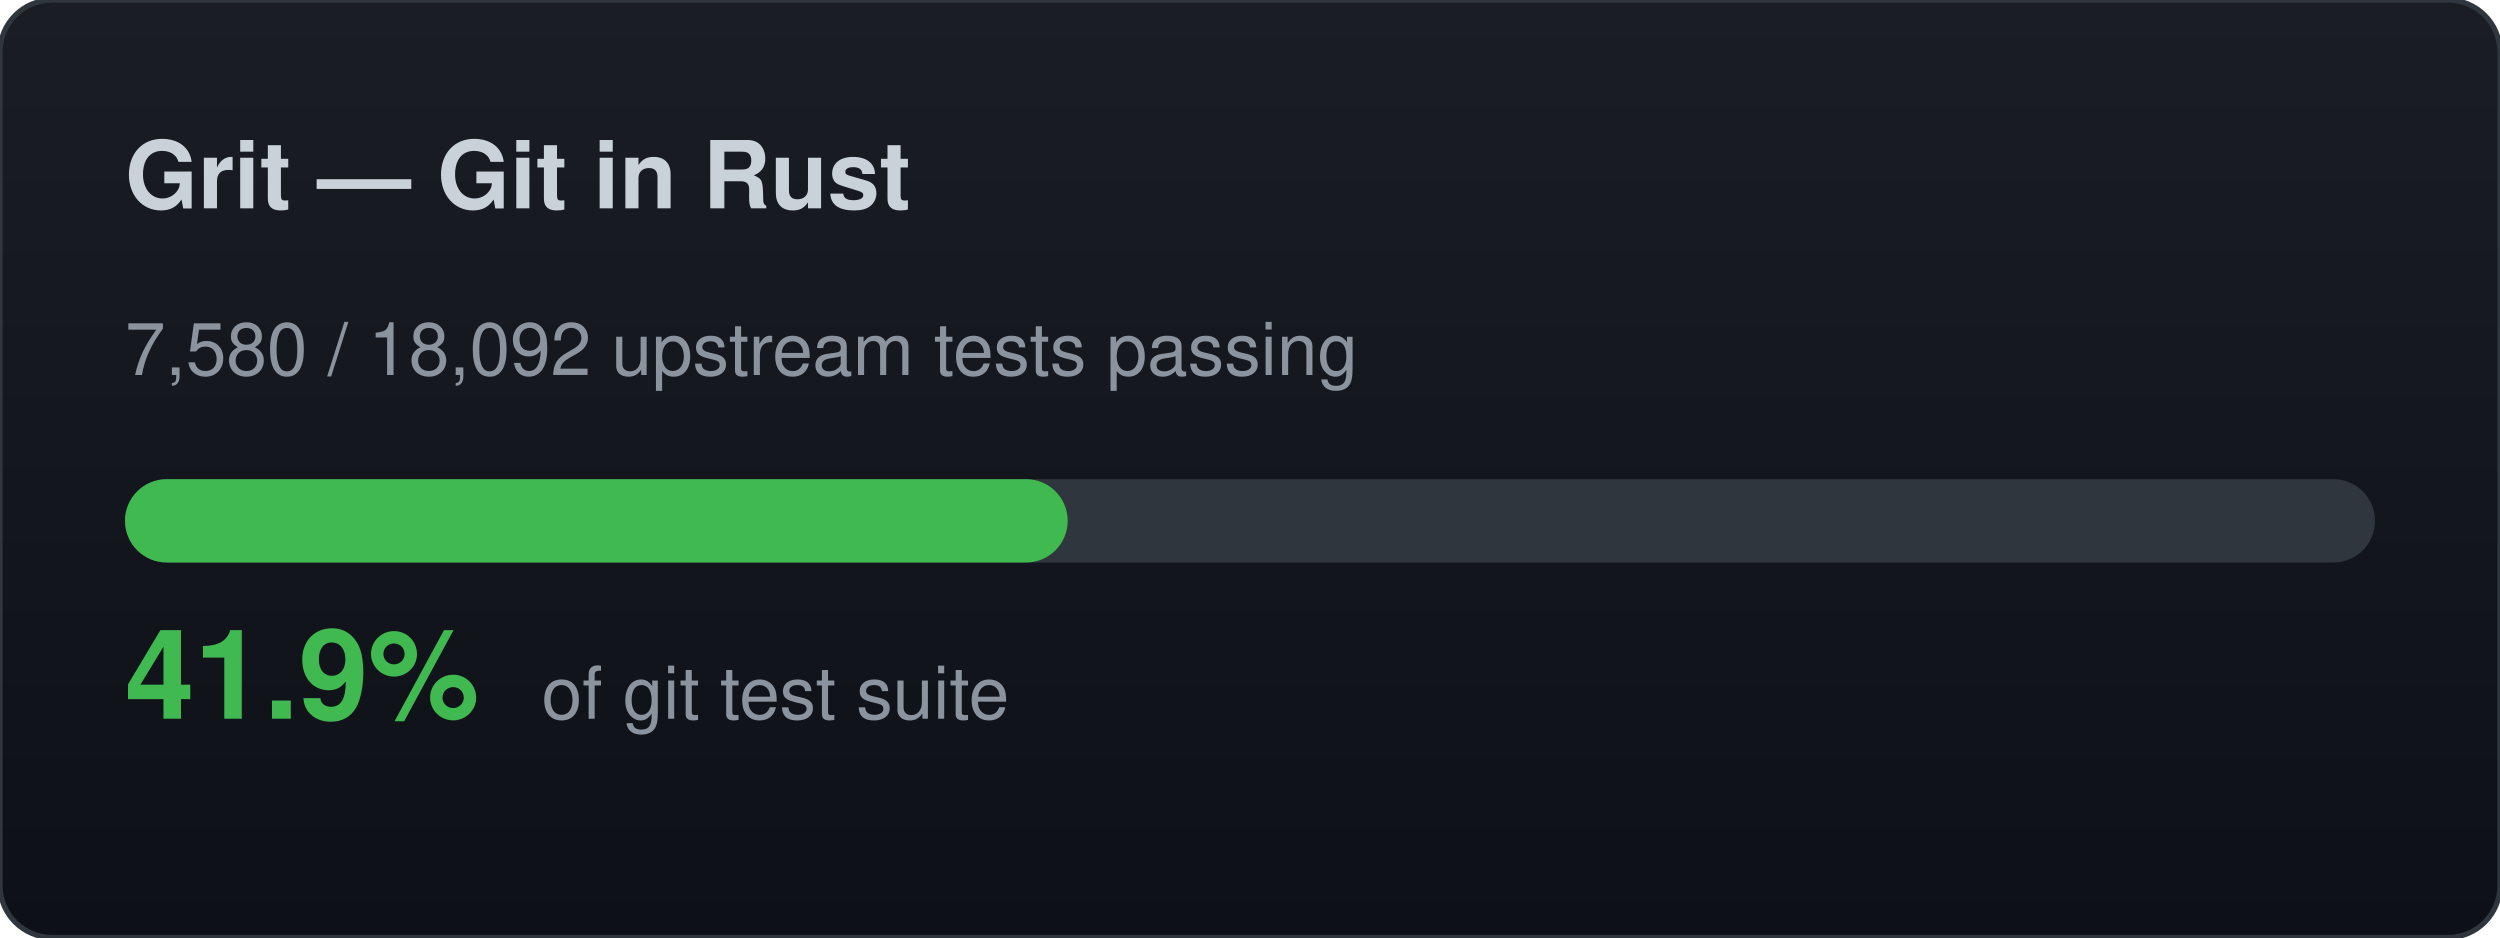
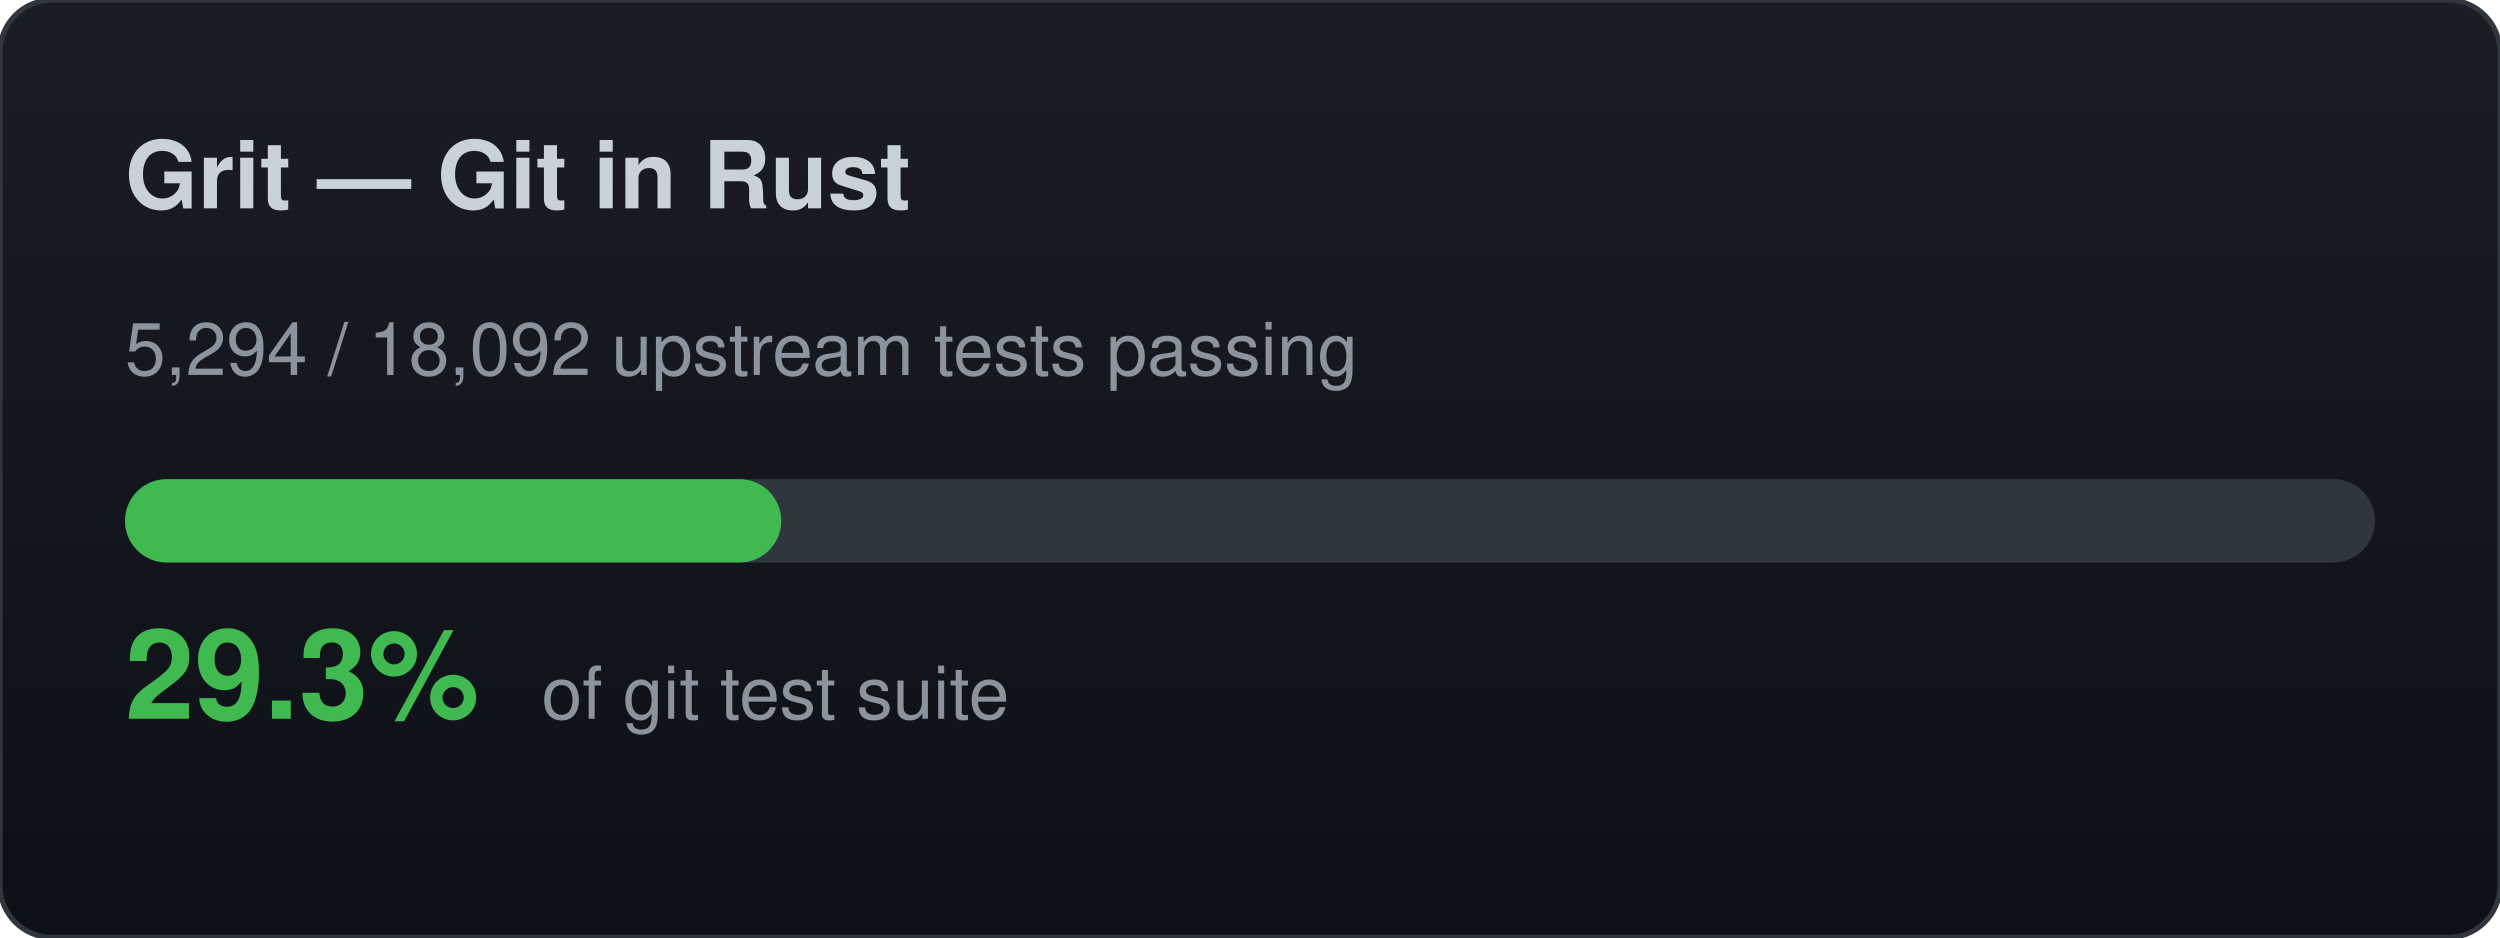
<svg xmlns="http://www.w3.org/2000/svg" width="480" height="180" viewBox="0 0 480 180">
  <defs>
    <linearGradient id="bg" x1="0" y1="0" x2="0" y2="1">
      <stop offset="0%" stop-color="#1a1e24" />
      <stop offset="100%" stop-color="#0d1117" />
    </linearGradient>
  </defs>
  <rect width="480" height="180" rx="10" fill="url(#bg)" stroke="#30363d" stroke-width="1" />
  <text x="24" y="40" font-family="-apple-system,BlinkMacSystemFont,Segoe UI,Helvetica,Arial,sans-serif" font-size="18" font-weight="700" fill="#c9d1d9">Grit — Git in Rust</text>
-   <text x="24" y="72" font-family="-apple-system,BlinkMacSystemFont,Segoe UI,Helvetica,Arial,sans-serif" font-size="14" fill="#8b949e">7,580 / 18,092 upstream tests passing</text>
+   <text x="24" y="72" font-family="-apple-system,BlinkMacSystemFont,Segoe UI,Helvetica,Arial,sans-serif" font-size="14" fill="#8b949e">5,294 / 18,092 upstream tests passing</text>
  <rect x="24" y="92" width="432" height="16" rx="8" fill="#30363d" />
-   <rect x="24" y="92" width="181" height="16" rx="8" fill="#3fb950" />
-   <text x="24" y="138" font-family="-apple-system,BlinkMacSystemFont,Segoe UI,Helvetica,Arial,sans-serif" font-size="24" font-weight="700" fill="#3fb950">41.9%</text>
+   <rect x="24" y="92" width="126" height="16" rx="8" fill="#3fb950" />
+   <text x="24" y="138" font-family="-apple-system,BlinkMacSystemFont,Segoe UI,Helvetica,Arial,sans-serif" font-size="24" font-weight="700" fill="#3fb950">29.3%</text>
  <text x="104" y="138" font-family="-apple-system,BlinkMacSystemFont,Segoe UI,Helvetica,Arial,sans-serif" font-size="14" fill="#8b949e">of git test suite</text>
</svg>
